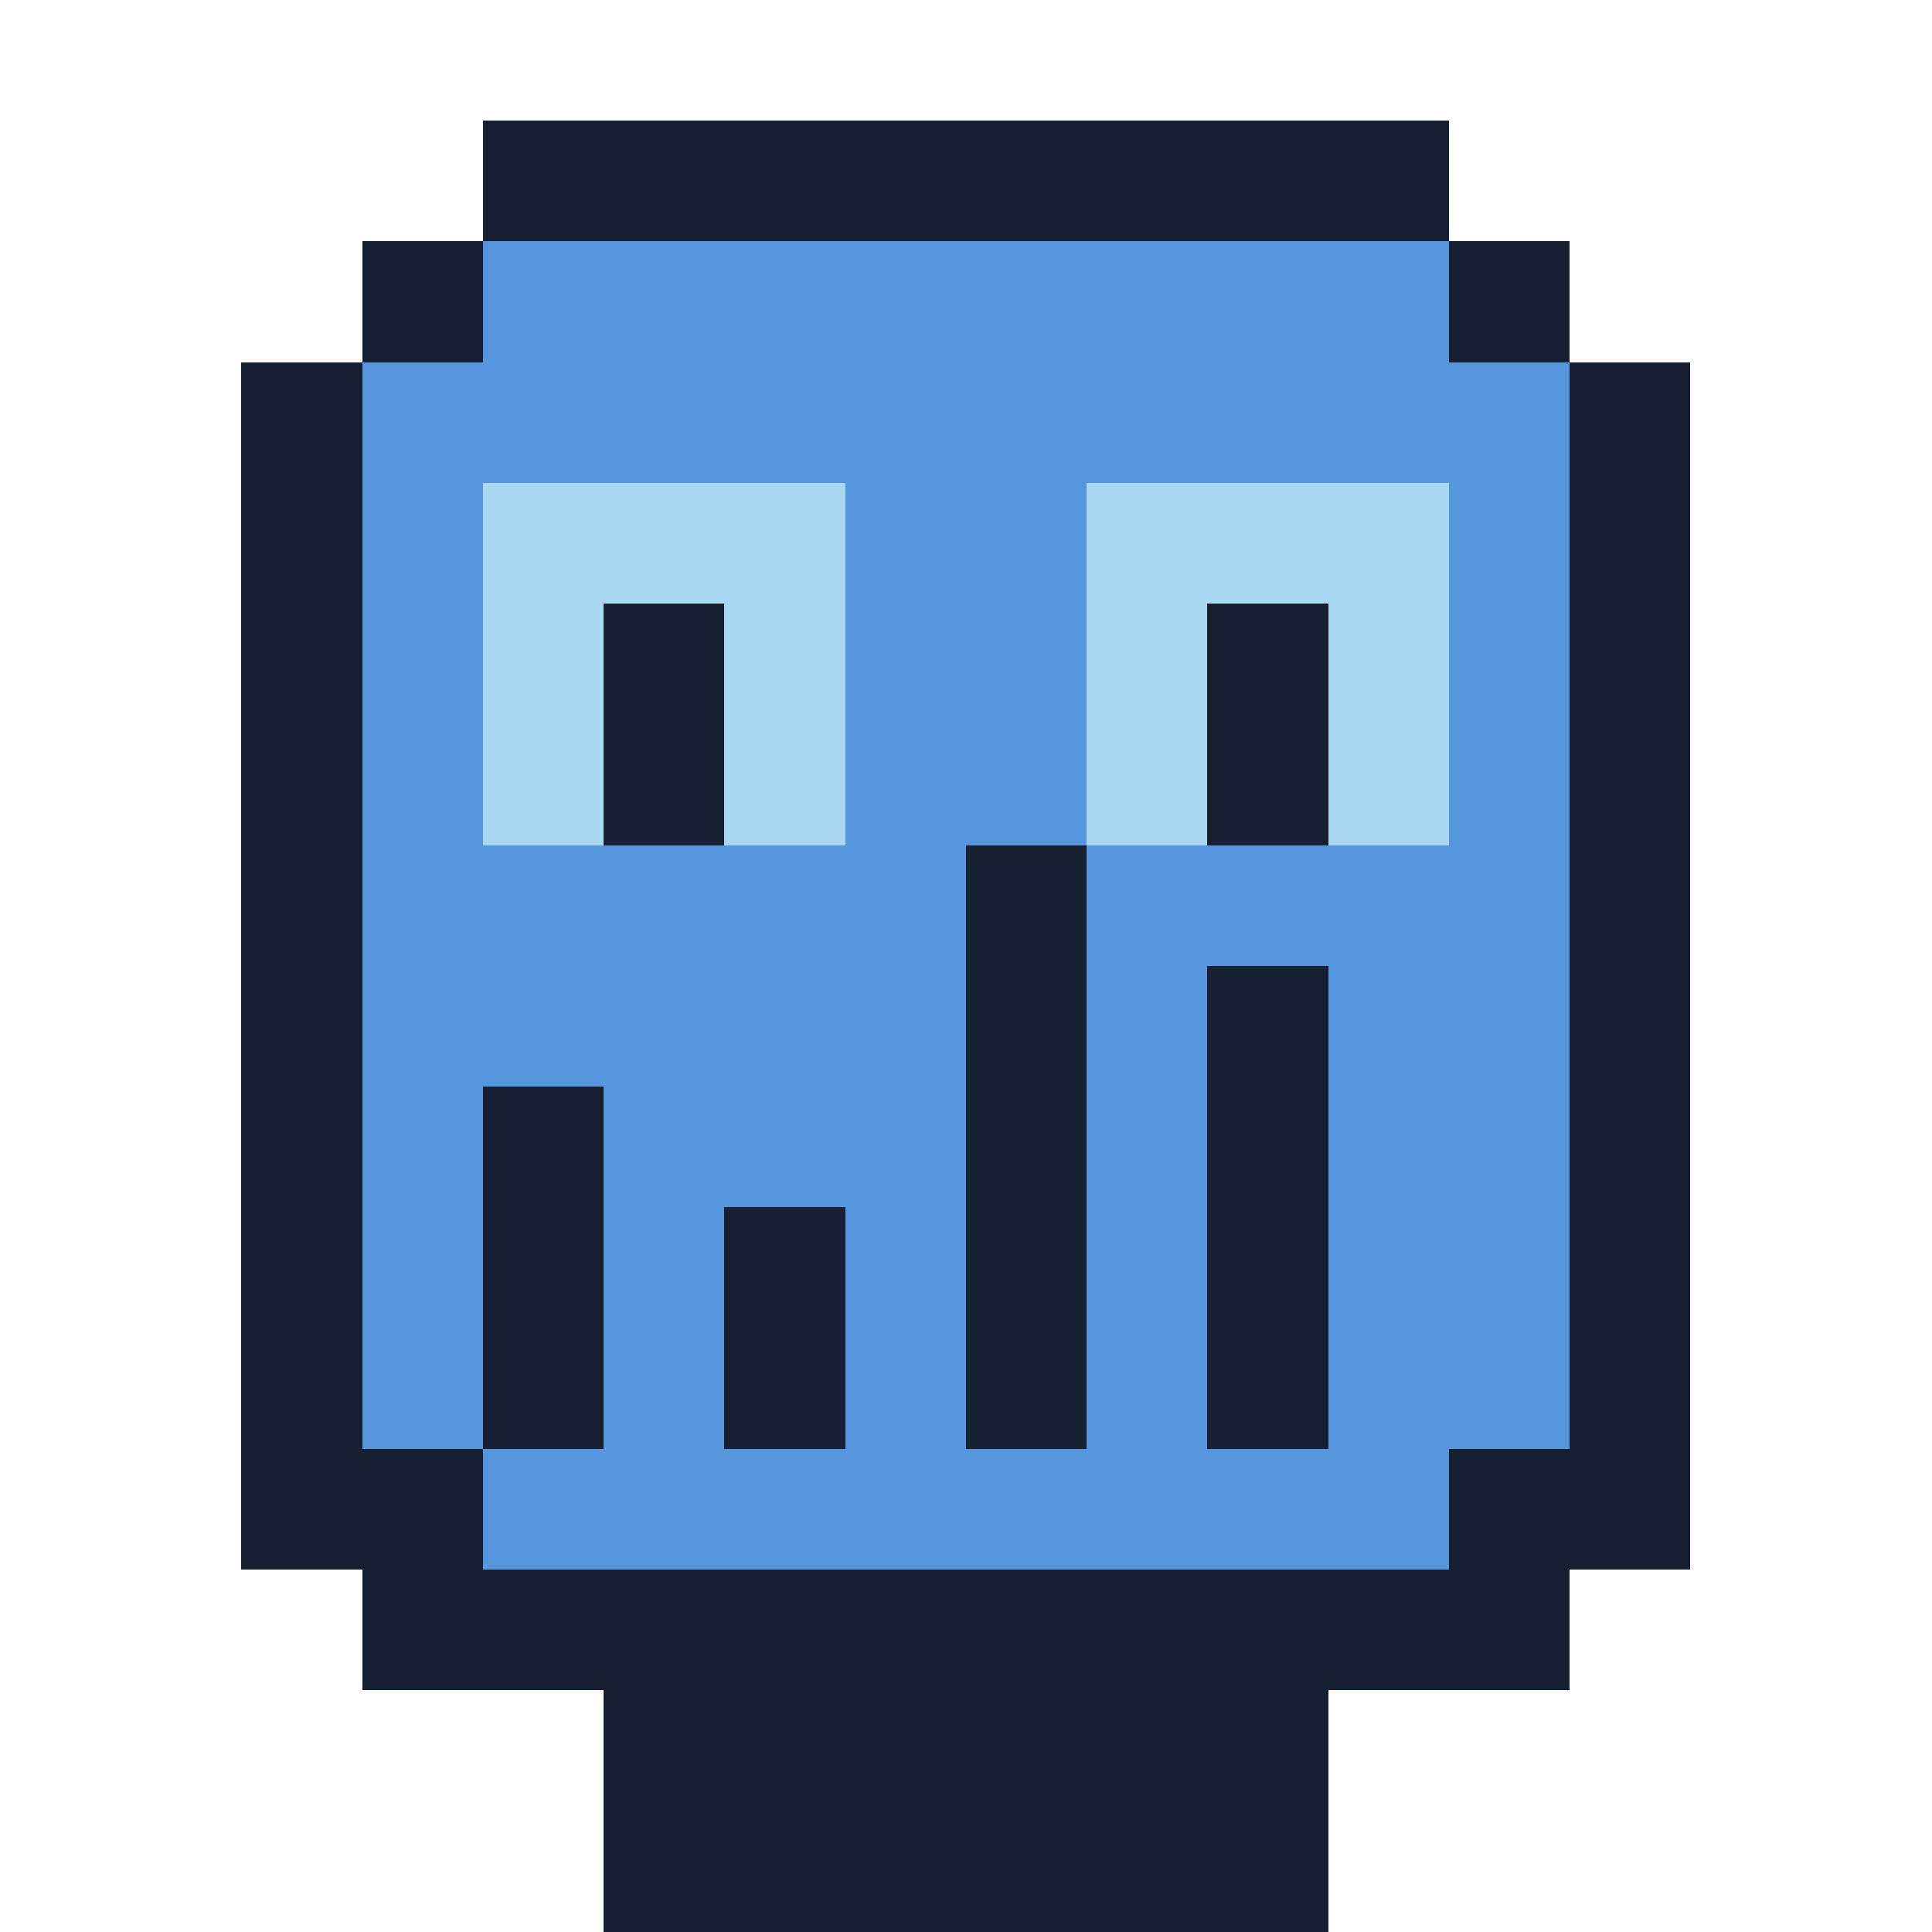
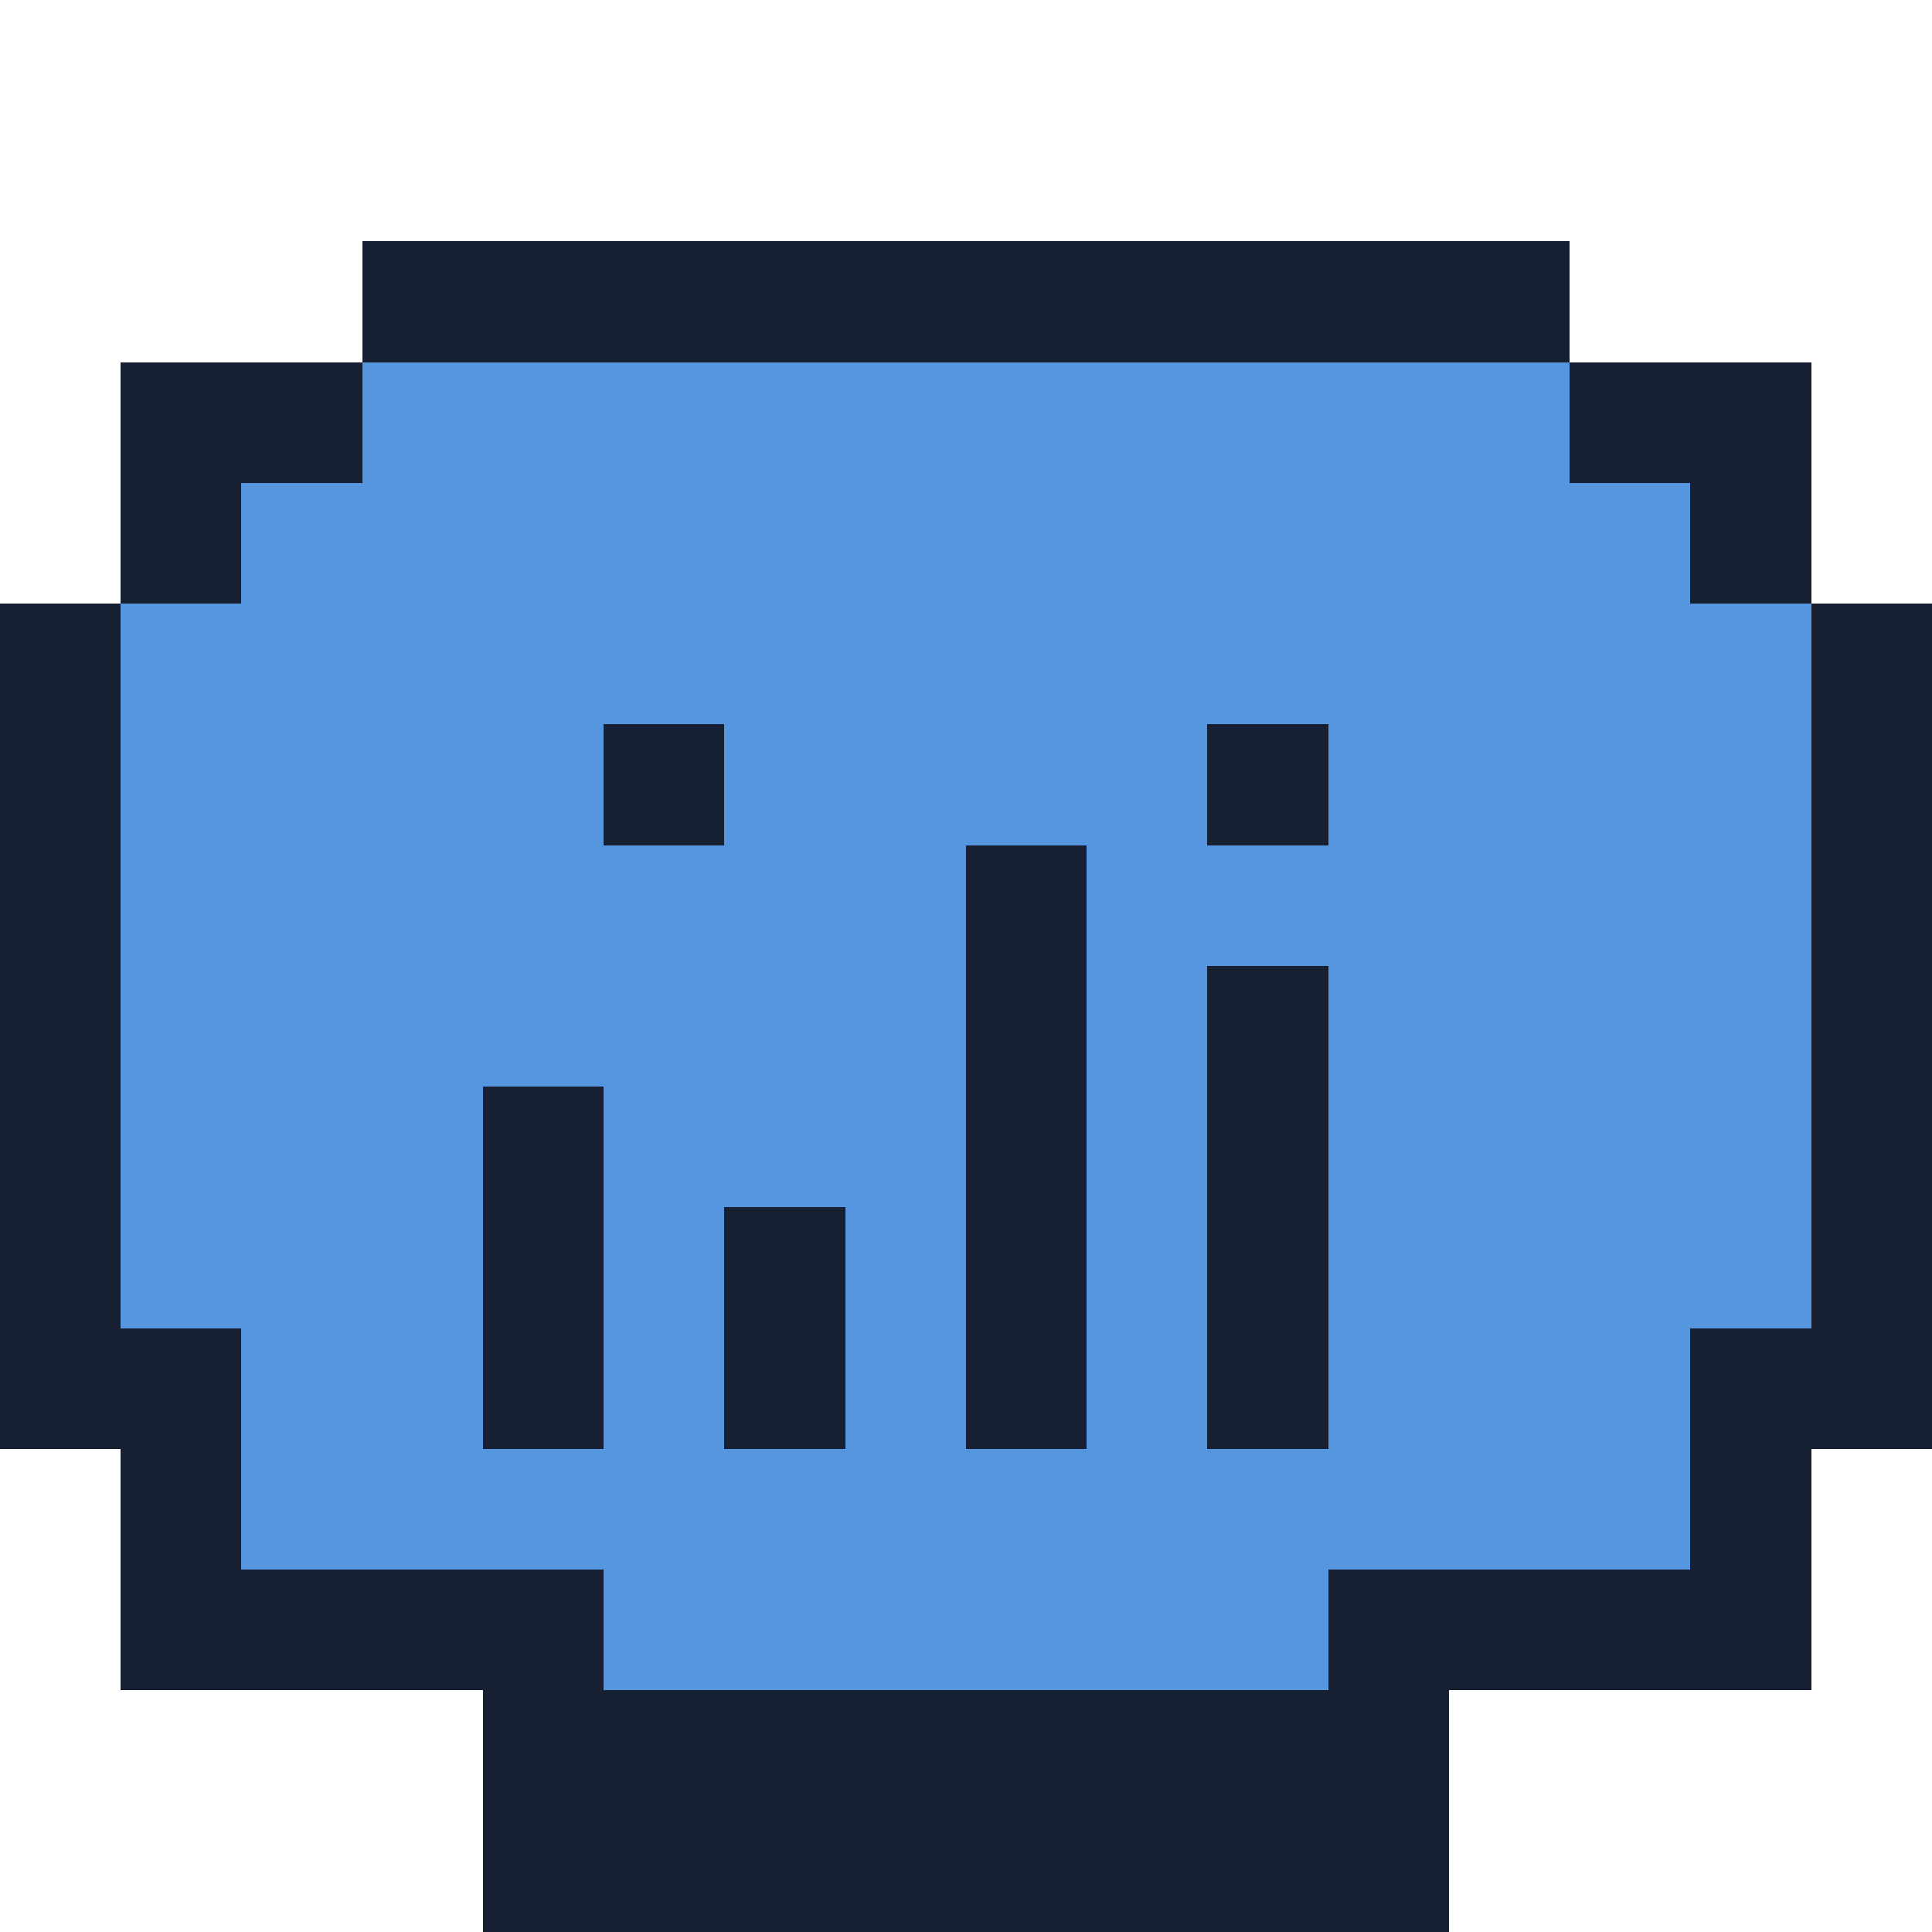
<svg xmlns="http://www.w3.org/2000/svg" viewBox="0 0 32 32" shape-rendering="crispEdges">
  <g fill="#172032">
-     <rect x="8" y="2" width="16" height="2" />
    <rect x="6" y="4" width="20" height="2" />
-     <rect x="4" y="6" width="24" height="20" />
-     <rect x="6" y="26" width="20" height="2" />
-     <rect x="10" y="28" width="12" height="4" />
+     <rect x="2" y="6" width="28" height="4" />
+     <rect x="0" y="10" width="32" height="14" />
+     <rect x="2" y="24" width="28" height="4" />
+     <rect x="8" y="28" width="16" height="4" />
  </g>
  <g fill="#5596df">
-     <rect x="8" y="4" width="16" height="2" />
-     <rect x="6" y="6" width="20" height="18" />
-     <rect x="8" y="24" width="16" height="2" />
-   </g>
-   <g fill="#a9d8f3">
-     <rect x="8" y="8" width="6" height="6" />
-     <rect x="18" y="8" width="6" height="6" />
+     <rect x="6" y="6" width="20" height="2" />
+     <rect x="4" y="8" width="24" height="2" />
+     <rect x="2" y="10" width="28" height="12" />
+     <rect x="4" y="22" width="24" height="4" />
+     <rect x="10" y="26" width="12" height="2" />
  </g>
  <g fill="#172032">
-     <rect x="10" y="10" width="2" height="4" />
-     <rect x="20" y="10" width="2" height="4" />
+     <rect x="10" y="12" width="2" height="2" />
+     <rect x="20" y="12" width="2" height="2" />
    <rect x="8" y="18" width="2" height="6" />
    <rect x="12" y="20" width="2" height="4" />
    <rect x="16" y="14" width="2" height="10" />
    <rect x="20" y="16" width="2" height="8" />
  </g>
</svg>
